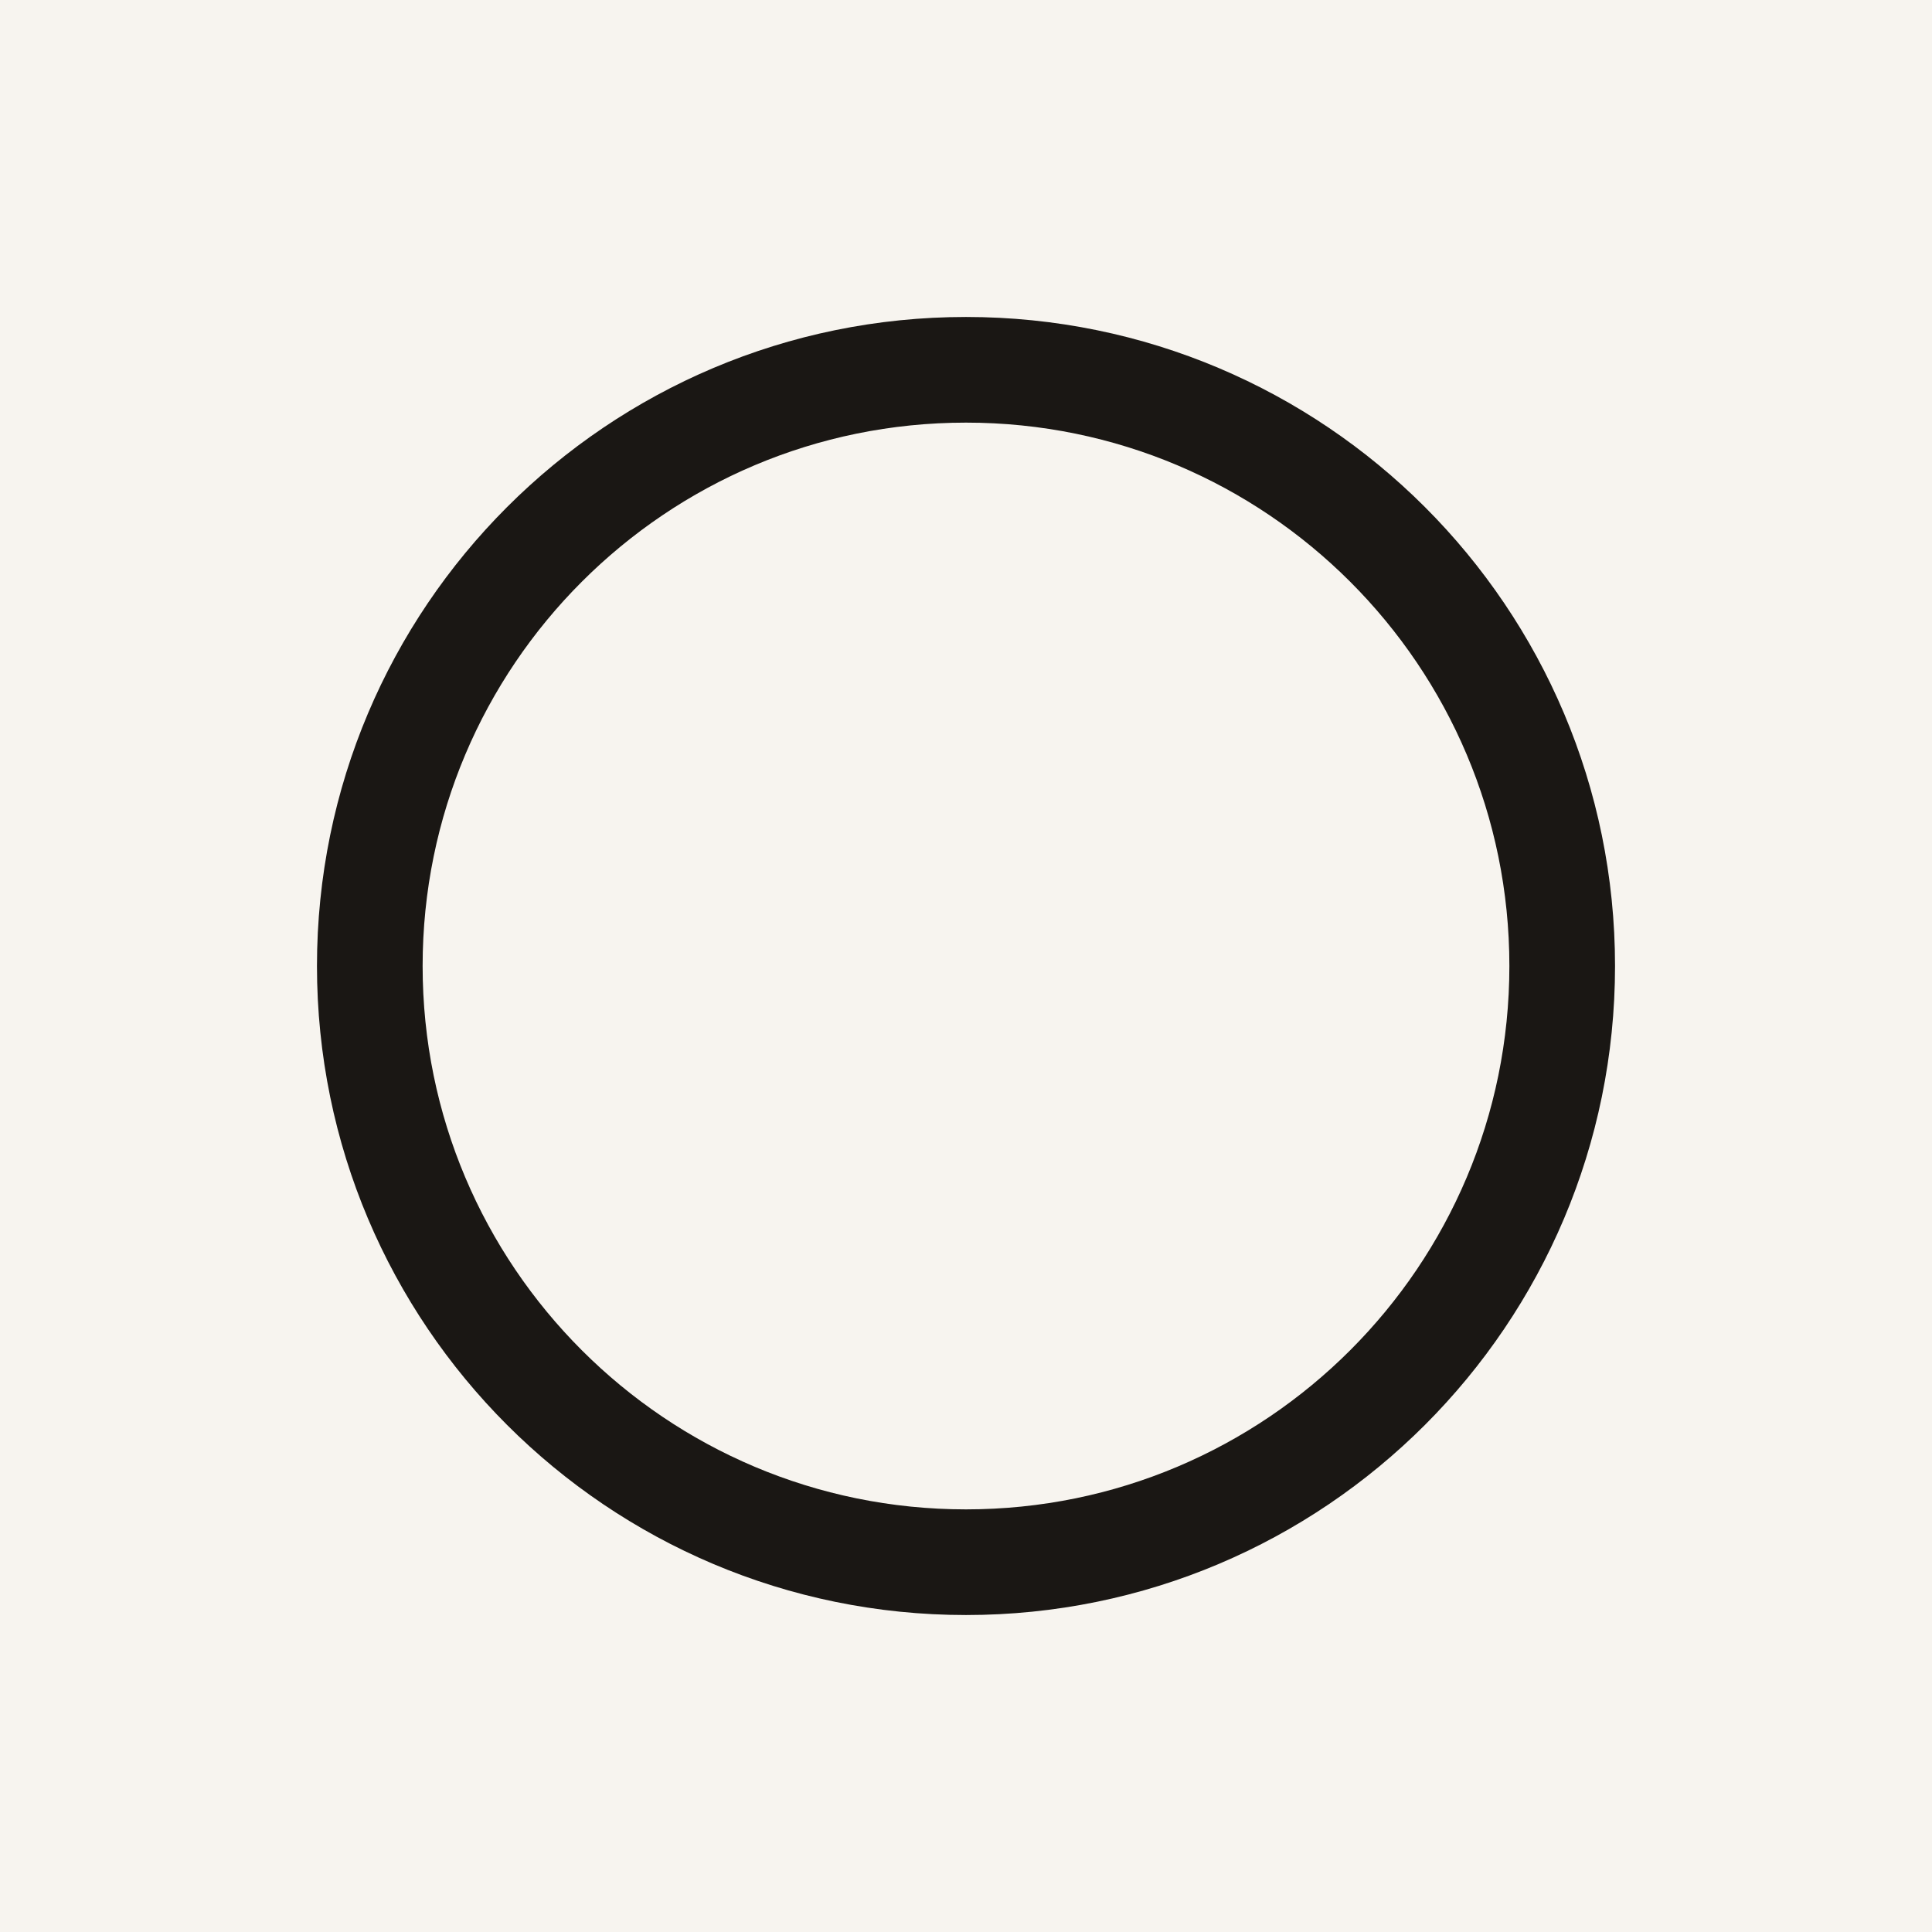
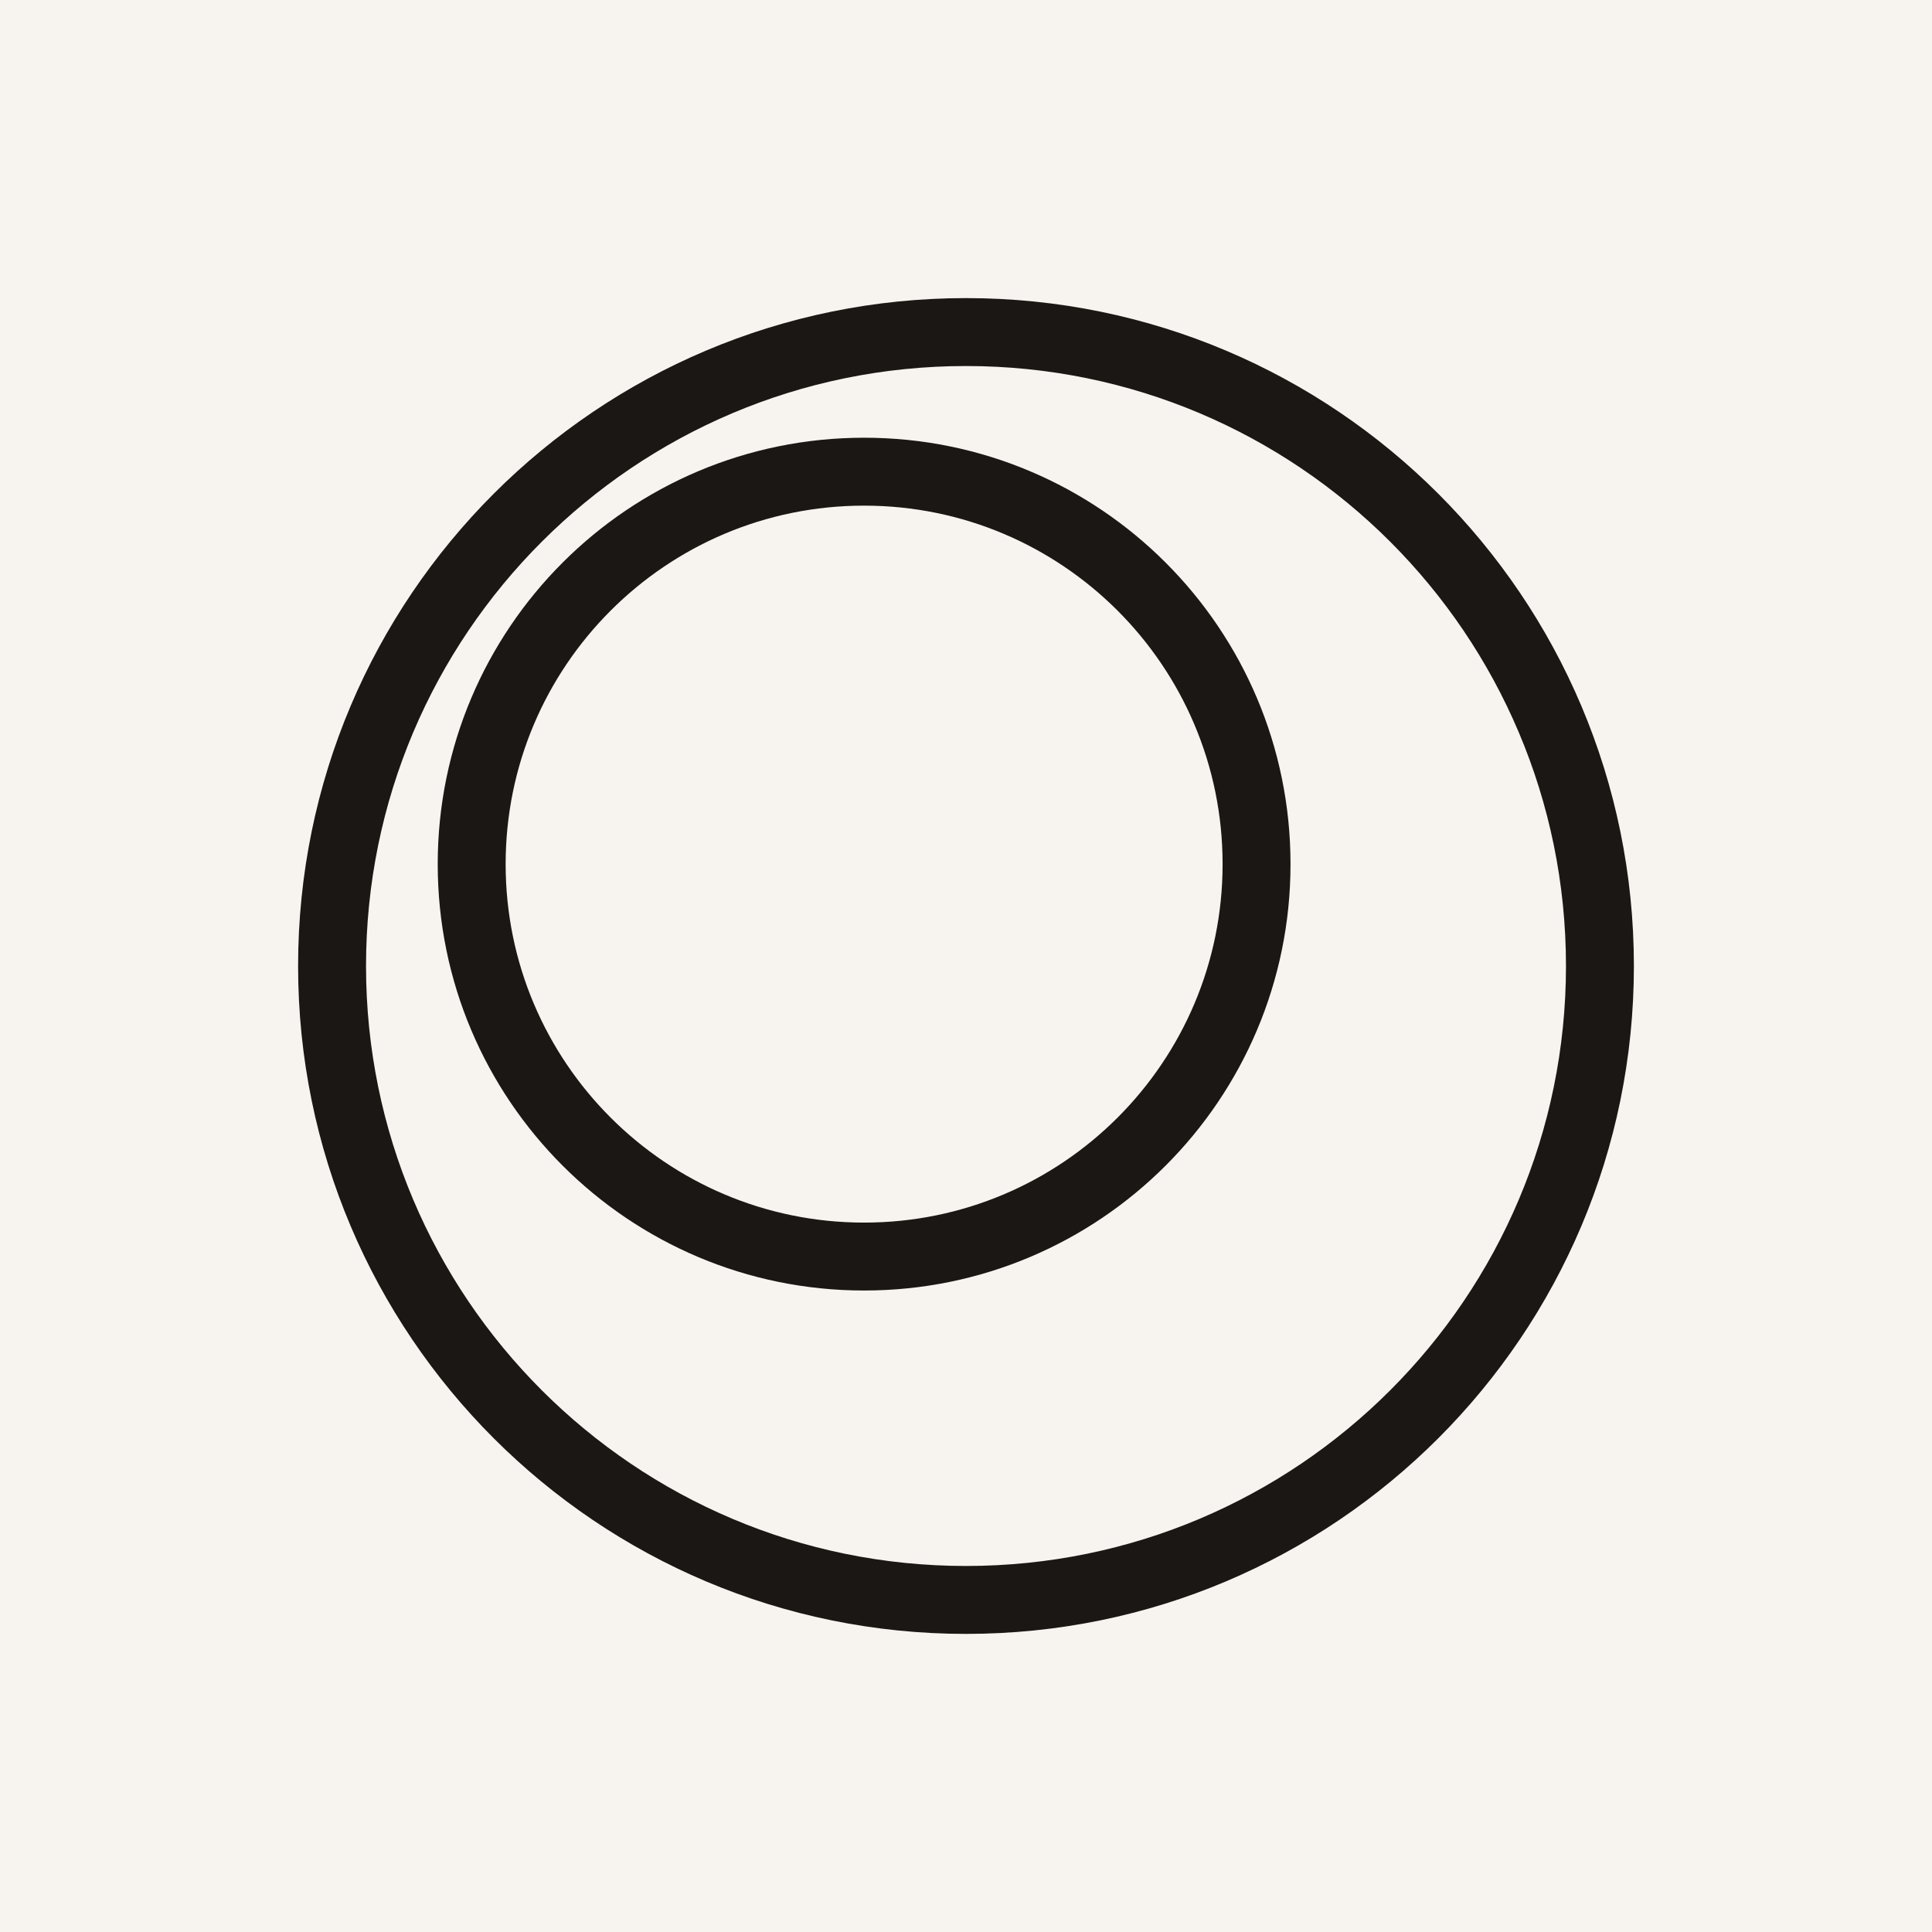
<svg xmlns="http://www.w3.org/2000/svg" viewBox="0 0 512 512" role="img" aria-label="Daily Fashion">
  <rect width="512" height="512" fill="#f7f4ef" />
-   <circle cx="256" cy="256" r="158" fill="none" stroke="#1a1714" stroke-width="28" />
+   <circle cx="256" cy="256" r="168" fill="none" stroke="#1a1714" stroke-width="18" />
+   <circle cx="229" cy="229" r="104" fill="none" stroke="#1a1714" stroke-width="18" />
</svg>
